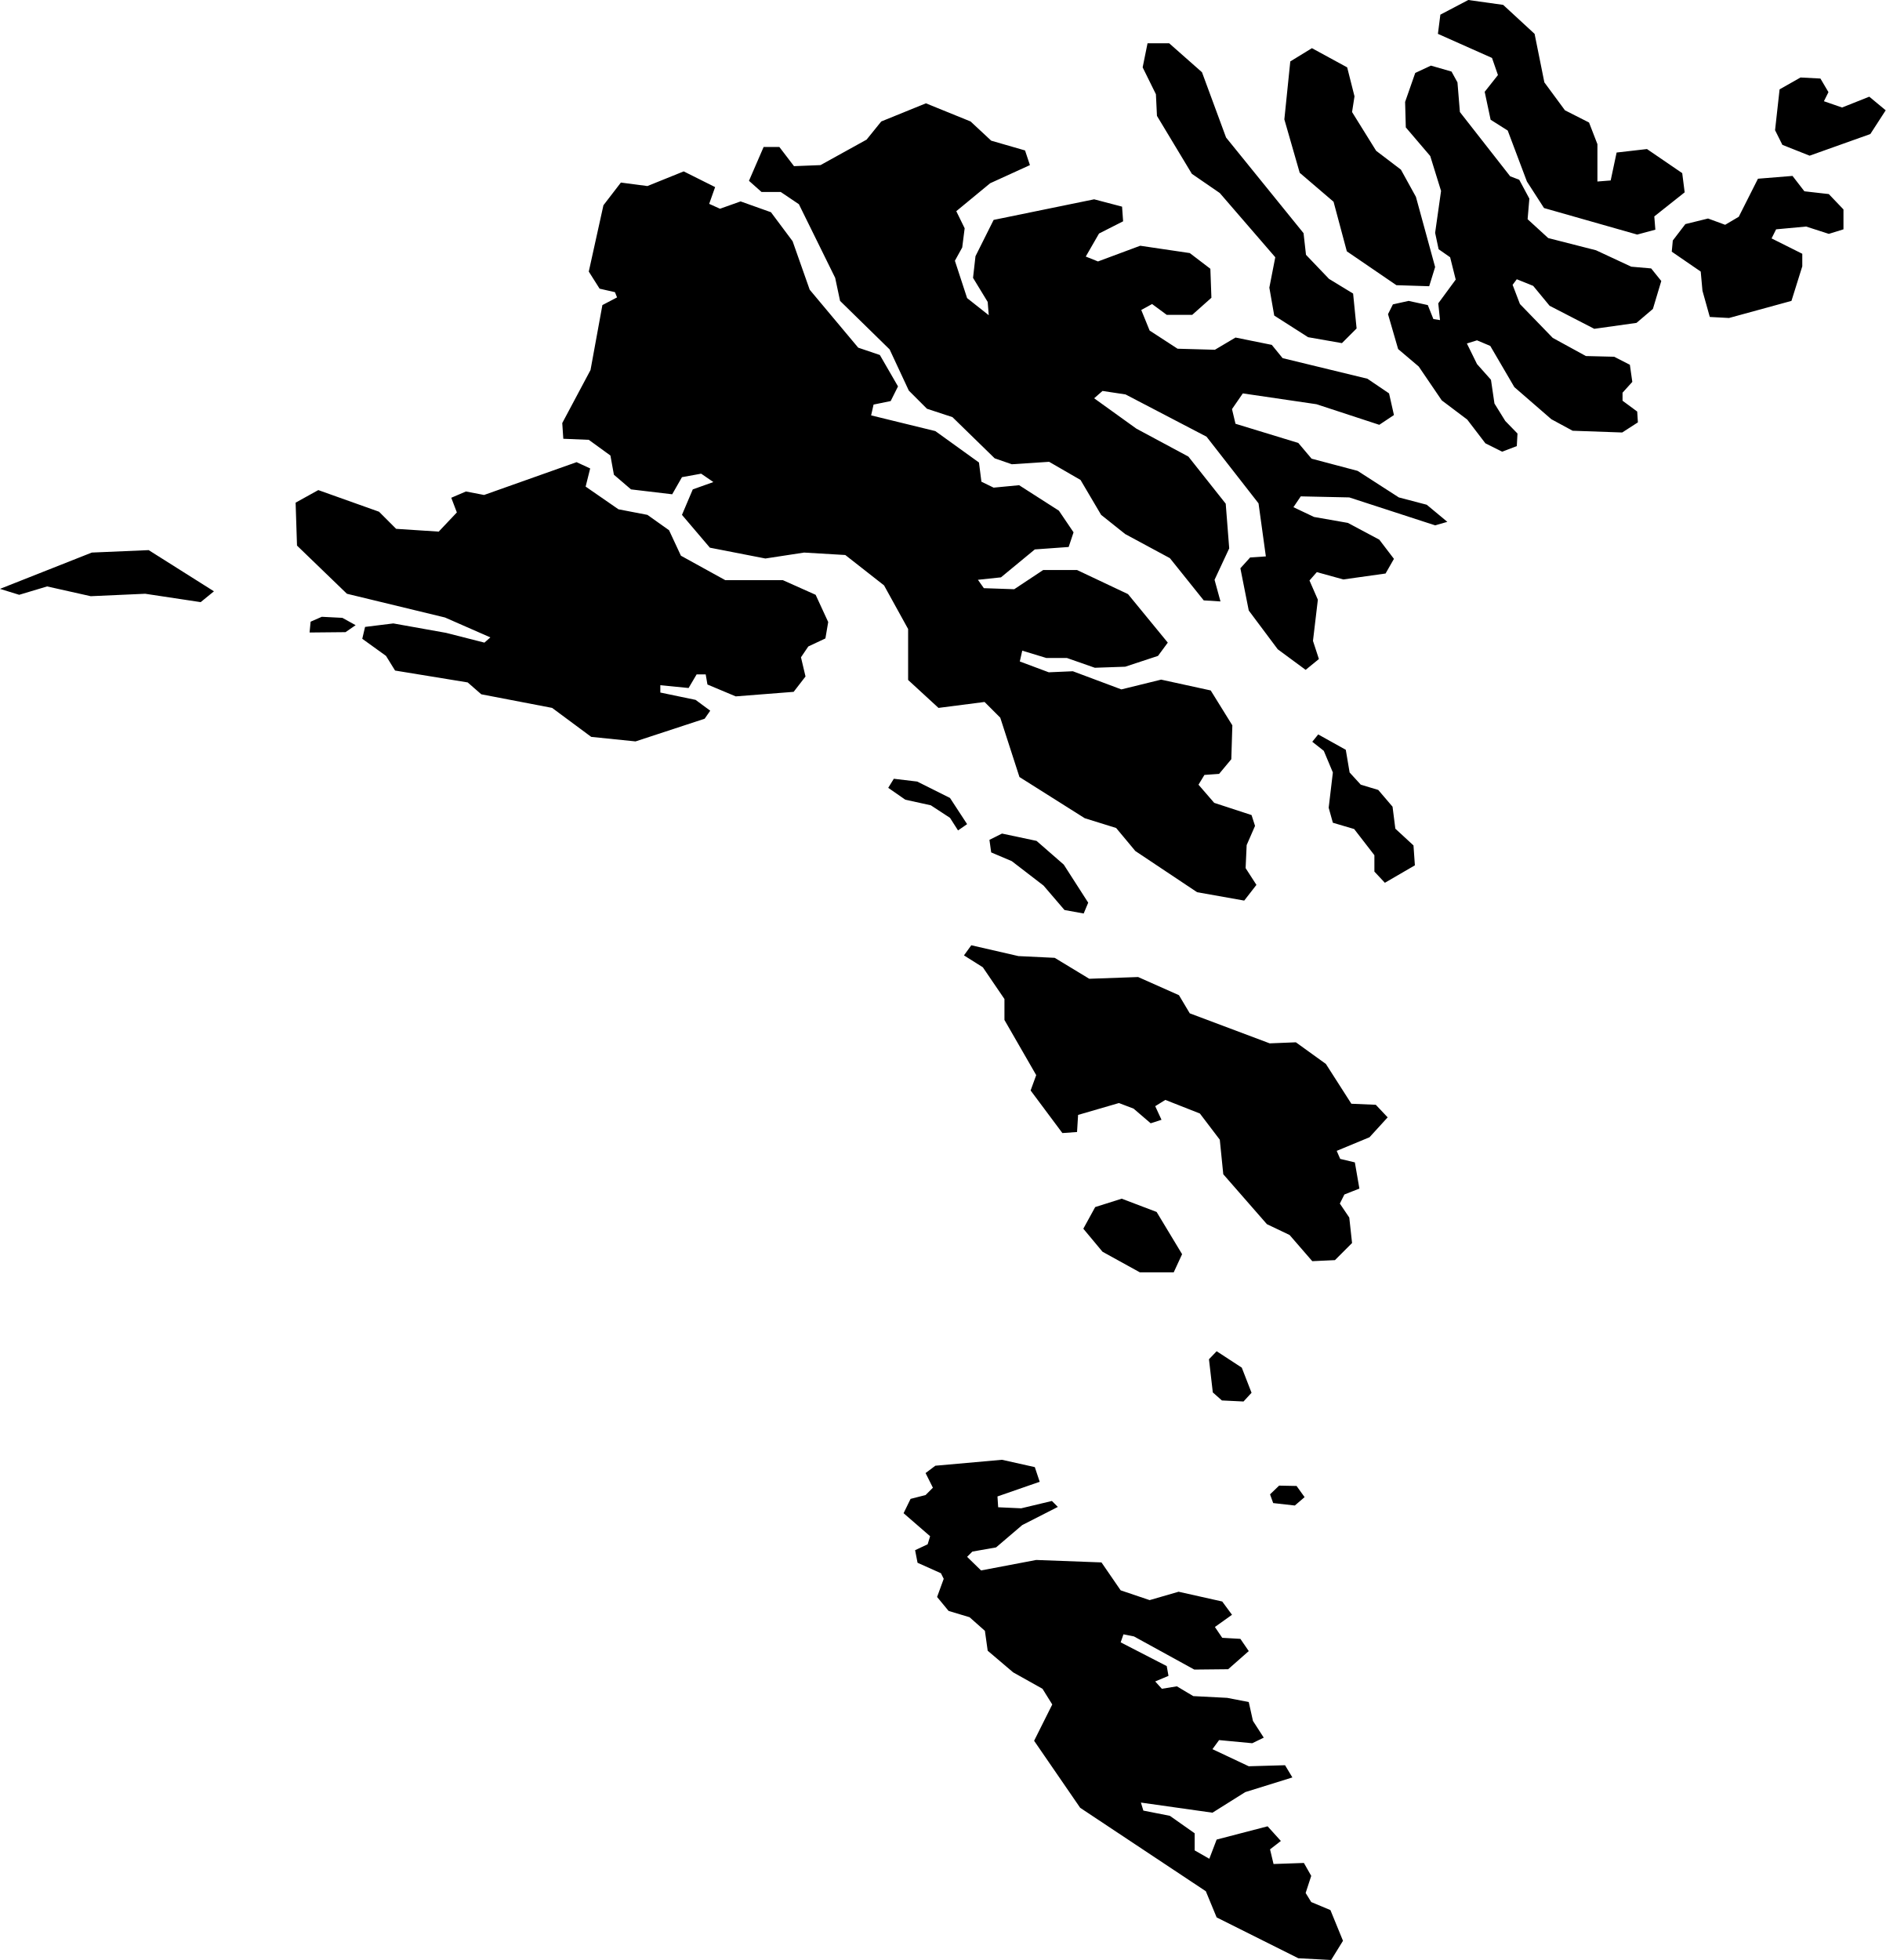
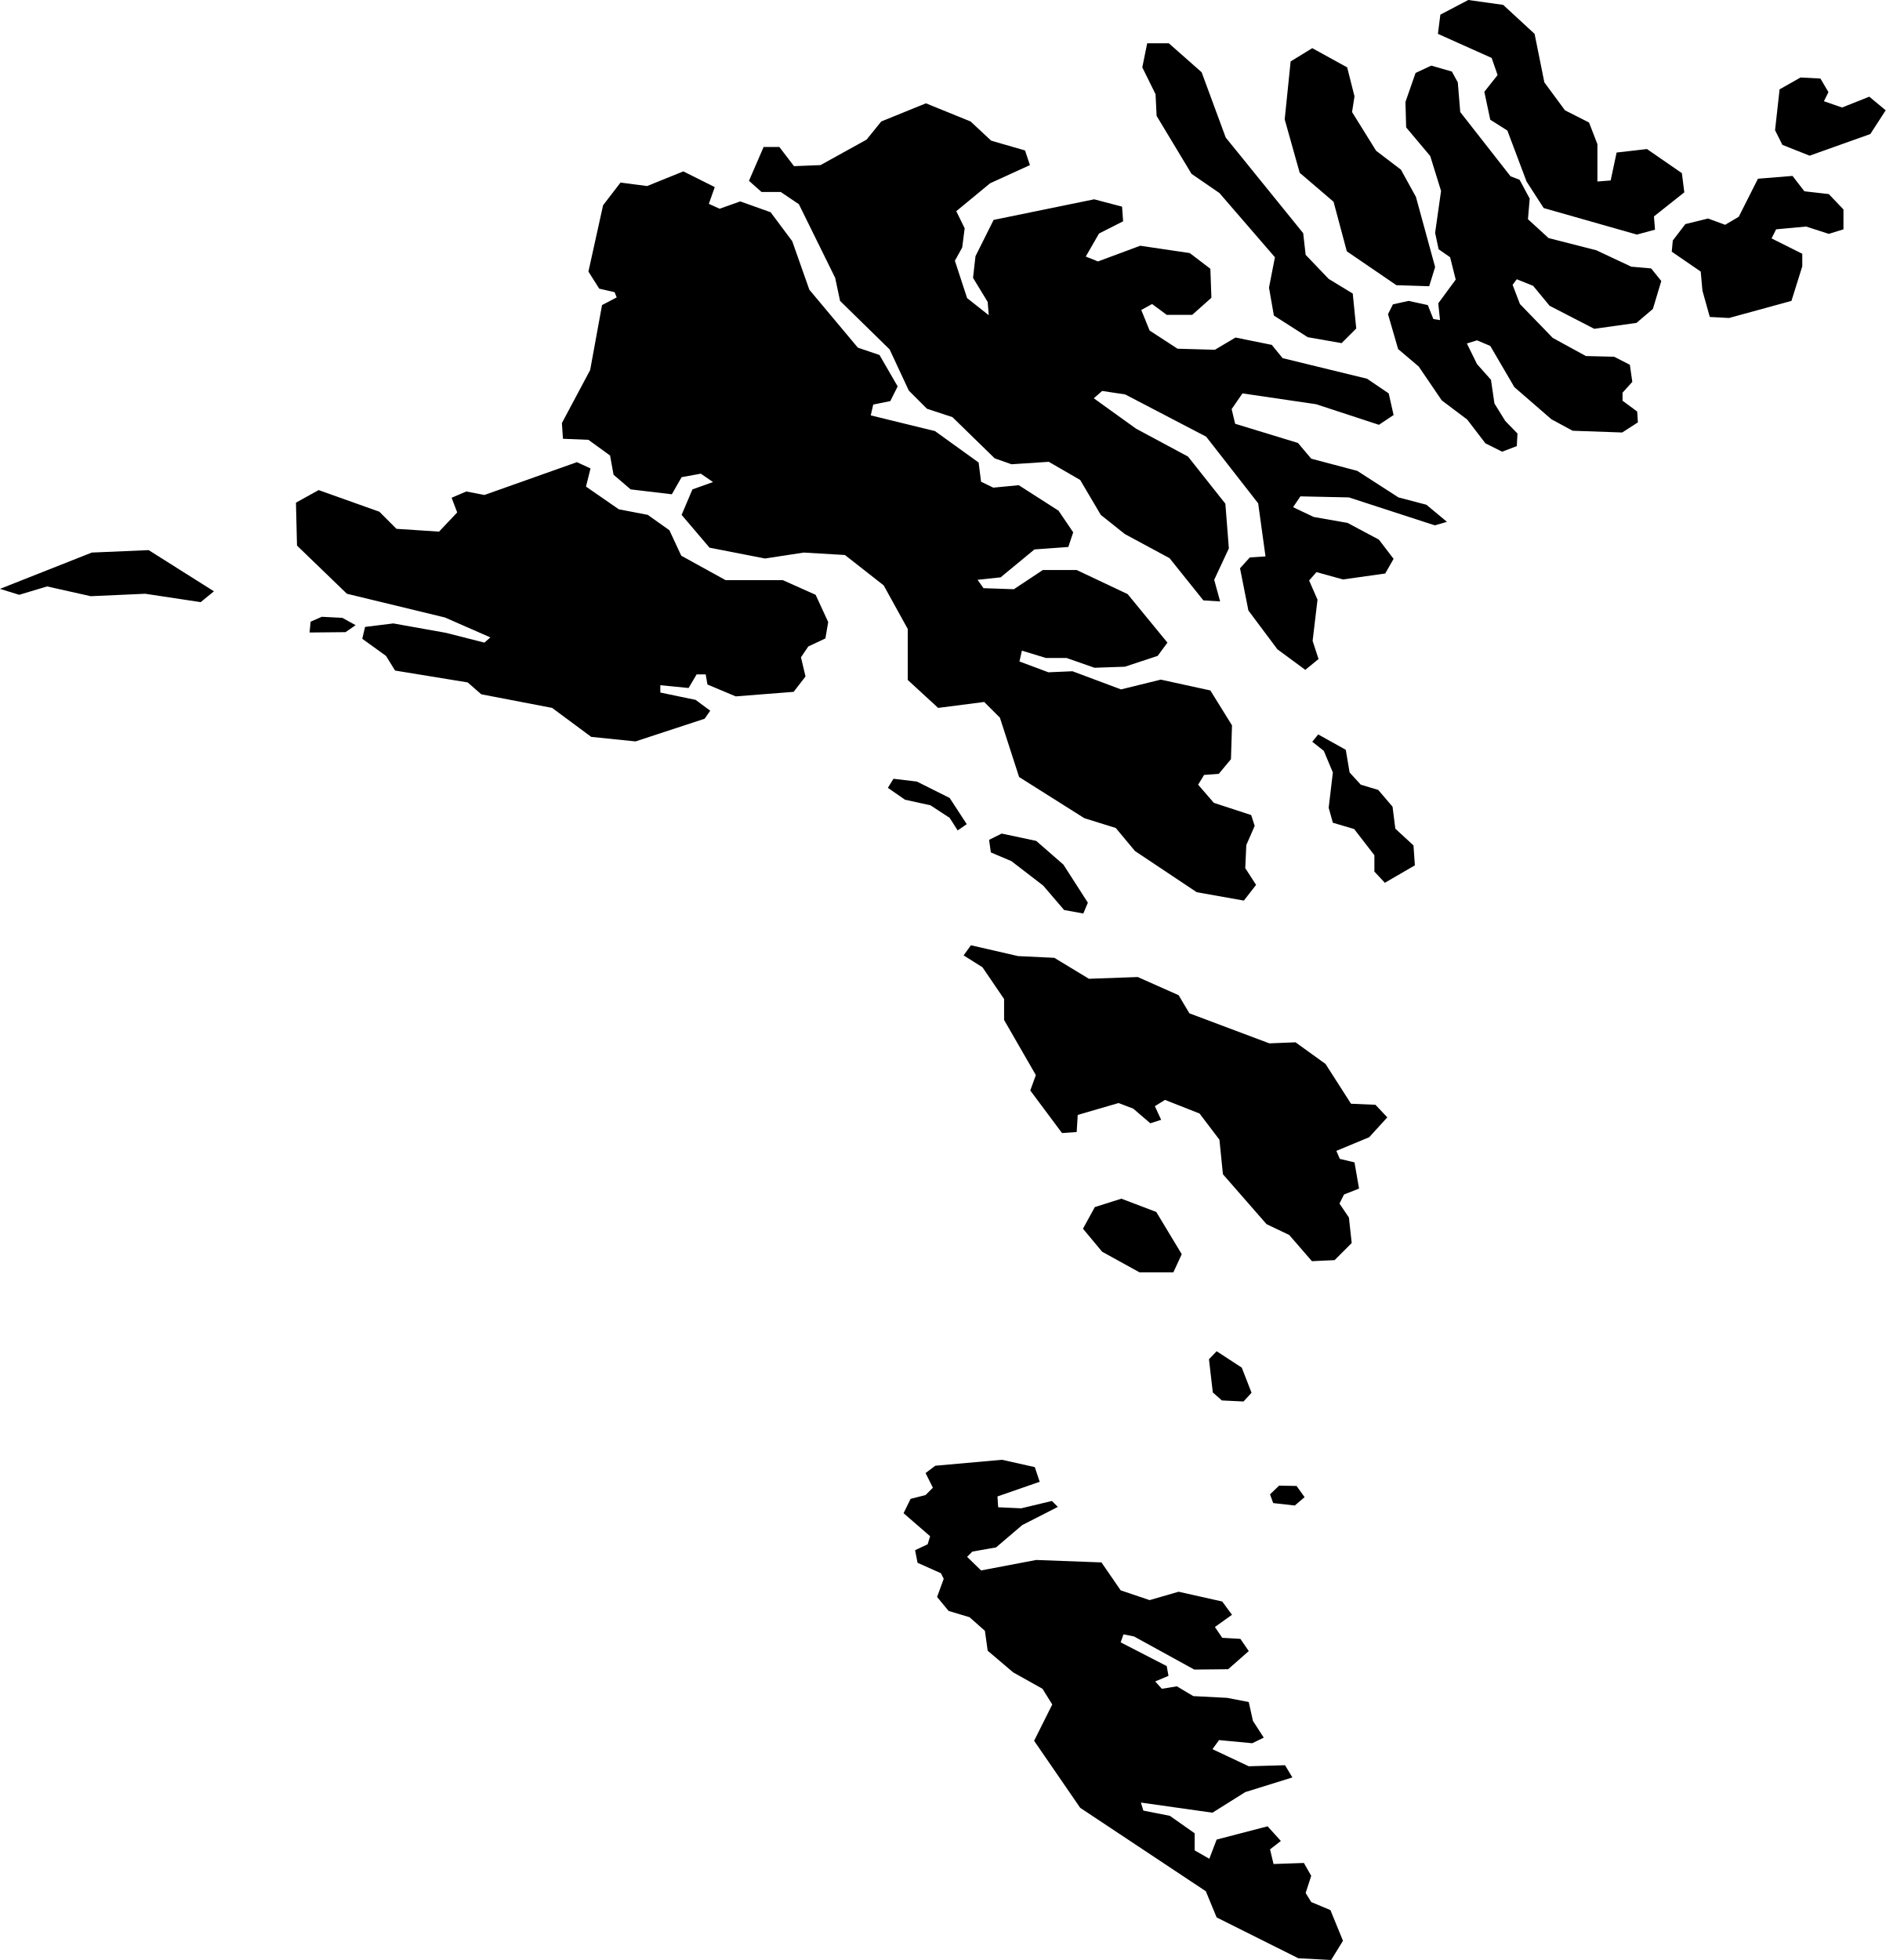
- <svg xmlns="http://www.w3.org/2000/svg" viewBox="608.922 183.072 5.403 5.615">
-   <path d="M609.185,184.655l0.163-0.007l0.187,0.118l-0.038,0.031l-0.159-0.024l-0.156,0.007l-0.125-0.028l-0.08,0.024l-0.055-0.017L609.185,184.655z M611.511,187.407l0.076,0.066l-0.007,0.023l-0.036,0.017l0.007,0.036l0.067,0.03l0.008,0.016l-0.019,0.052l0.033,0.04l0.06,0.018l0.044,0.039l0.008,0.057l0.073,0.062l0.084,0.047l0.028,0.045l-0.052,0.104l0.132,0.192l0.36,0.239l0.031,0.075l0.234,0.117l0.094,0.005l0.034-0.055l-0.036-0.088l-0.055-0.023l-0.016-0.026l0.016-0.049l-0.021-0.037l-0.087,0.003l-0.01-0.042l0.031-0.024l-0.038-0.042l-0.146,0.038l-0.021,0.055l-0.042-0.024v-0.049l-0.071-0.05l-0.076-0.015l-0.007-0.023l0.205,0.029l0.094-0.059l0.135-0.042l-0.021-0.035l-0.104,0.003l-0.104-0.049l0.019-0.026l0.095,0.009l0.033-0.016l-0.031-0.048l-0.012-0.054l-0.062-0.012l-0.097-0.005l-0.047-0.028l-0.043,0.007l-0.019-0.021l0.038-0.016l-0.005-0.028l-0.132-0.068l0.008-0.023l0.03,0.006l0.173,0.095l0.097-0.001l0.059-0.052l-0.024-0.035l-0.052-0.003l-0.021-0.031l0.049-0.035l-0.028-0.038l-0.125-0.028l-0.083,0.024l-0.083-0.028l-0.055-0.08l-0.187-0.007l-0.158,0.03l-0.04-0.039l0.015-0.015l0.068-0.012l0.075-0.064l0.102-0.052l-0.017-0.017l-0.088,0.021l-0.066-0.003l-0.002-0.031l0.121-0.042l-0.014-0.042l-0.094-0.021l-0.191,0.017l-0.028,0.021l0.021,0.042l-0.021,0.021l-0.043,0.011L611.511,187.407z M612.026,186.592l0.055,0.066l0.107,0.059h0.097l0.024-0.052l-0.073-0.121l-0.1-0.038l-0.076,0.024L612.026,186.592z M612.386,186.966l0.011,0.095l0.026,0.023l0.062,0.003l0.023-0.025l-0.028-0.072l-0.072-0.047L612.386,186.966z M612.561,187.353l0.009,0.025l0.062,0.007l0.028-0.024l-0.023-0.032l-0.05-0.001L612.561,187.353z M614.029,183.487l0.078,0.031l0.174-0.062l0.044-0.068l-0.047-0.039l-0.078,0.031l-0.052-0.018l0.013-0.026l-0.023-0.039l-0.057-0.003l-0.06,0.034l-0.013,0.117L614.029,183.487z M613.712,183.793l0.083,0.057l0.005,0.055l0.021,0.075l0.055,0.003l0.179-0.049l0.031-0.099v-0.036l-0.088-0.044l0.013-0.026l0.086-0.008l0.065,0.021l0.042-0.013v-0.057l-0.042-0.044l-0.07-0.008l-0.034-0.044l-0.099,0.008l-0.055,0.109l-0.039,0.023l-0.049-0.018l-0.065,0.016l-0.036,0.047L613.712,183.793z M611.483,185.303l-0.016,0.026l0.049,0.034l0.073,0.016l0.055,0.036l0.023,0.036l0.026-0.018l-0.049-0.075l-0.094-0.047L611.483,185.303z M611.821,185.539l0.091,0.07l0.06,0.07l0.055,0.01l0.013-0.031l-0.07-0.109l-0.078-0.068l-0.099-0.021l-0.036,0.018l0.005,0.036L611.821,185.539z M612.715,185.223l0.026,0.062l-0.012,0.101l0.012,0.043l0.061,0.018l0.058,0.075v0.047l0.03,0.032l0.086-0.05l-0.004-0.057l-0.052-0.048l-0.008-0.063l-0.041-0.048l-0.05-0.015l-0.032-0.035l-0.011-0.065l-0.079-0.044l-0.017,0.021L612.715,185.223z M609.903,184.842l-0.059-0.003l-0.032,0.014l-0.003,0.031l0.103-0.001l0.029-0.02L609.903,184.842z M611.738,185.843l0.062,0.091v0.06l0.091,0.158l-0.016,0.044l0.091,0.122l0.042-0.003l0.003-0.049l0.117-0.034l0.042,0.016l0.049,0.042l0.031-0.01l-0.018-0.039l0.029-0.018l0.099,0.039l0.057,0.075l0.01,0.099l0.125,0.143l0.065,0.031l0.065,0.075l0.065-0.003l0.049-0.049l-0.008-0.073l-0.027-0.04l0.013-0.026l0.043-0.017l-0.013-0.075l-0.042-0.01l-0.01-0.023l0.094-0.039l0.052-0.057l-0.034-0.036l-0.07-0.003l-0.073-0.114l-0.086-0.062l-0.075,0.003l-0.229-0.086l-0.031-0.052l-0.117-0.052l-0.14,0.005l-0.099-0.06l-0.104-0.005l-0.135-0.031l-0.021,0.029L611.738,185.843z M612.234,183.342l0.003,0.062l0.1,0.166l0.08,0.055l0.159,0.184l-0.017,0.087l0.014,0.08l0.097,0.062l0.097,0.017l0.042-0.042l-0.01-0.1l-0.069-0.042l-0.066-0.069l-0.007-0.062l-0.222-0.274l-0.069-0.187l-0.094-0.083h-0.062l-0.014,0.069L612.234,183.342z M612.646,183.567l0.097,0.083l0.038,0.142l0.142,0.097l0.094,0.003l0.017-0.055l-0.055-0.201l-0.043-0.078l-0.071-0.054l-0.069-0.111l0.007-0.045l-0.021-0.083l-0.101-0.055l-0.062,0.038l-0.017,0.166L612.646,183.567z M613.197,183.238l0.017,0.049l-0.038,0.048l0.017,0.08l0.049,0.031l0.055,0.146l0.049,0.076l0.267,0.076l0.052-0.014l-0.003-0.038l0.087-0.069l-0.007-0.055l-0.101-0.069l-0.087,0.01l-0.017,0.08l-0.038,0.003v-0.107l-0.024-0.062l-0.069-0.035l-0.059-0.08l-0.028-0.139l-0.09-0.083l-0.1-0.014l-0.08,0.042l-0.007,0.055L613.197,183.238z M609.773,184.635l0.143,0.138l0.281,0.068l0.13,0.057l-0.017,0.015l-0.11-0.028l-0.151-0.027l-0.081,0.01l-0.008,0.034l0.068,0.049l0.026,0.042l0.208,0.034l0.039,0.034l0.203,0.039l0.112,0.083l0.127,0.013l0.198-0.065l0.016-0.023l-0.042-0.031l-0.101-0.021v-0.021l0.081,0.008l0.023-0.039h0.026l0.005,0.029l0.081,0.034l0.166-0.013l0.034-0.044l-0.013-0.055l0.021-0.031l0.049-0.023l0.008-0.047l-0.036-0.078l-0.094-0.042H611l-0.127-0.07l-0.034-0.073l-0.062-0.044l-0.083-0.016l-0.094-0.065l0.013-0.052l-0.039-0.018l-0.265,0.094l-0.052-0.01l-0.042,0.018l0.016,0.042l-0.052,0.055l-0.122-0.008l-0.049-0.049l-0.174-0.062l-0.065,0.036L609.773,184.635z M613.02,183.519l0.031,0.1l-0.017,0.12l0.01,0.047l0.033,0.023l0.016,0.064l-0.05,0.068l0.005,0.048l-0.019-0.003l-0.016-0.04l-0.055-0.012l-0.045,0.01l-0.014,0.028l0.029,0.1l0.059,0.05l0.066,0.097l0.073,0.055l0.052,0.068l0.048,0.024l0.042-0.016l0.002-0.036l-0.035-0.036l-0.031-0.05l-0.01-0.068l-0.04-0.045l-0.029-0.059l0.029-0.009l0.038,0.016l0.069,0.118l0.106,0.092l0.061,0.033l0.142,0.005l0.045-0.029l-0.002-0.031l-0.042-0.031v-0.023l0.028-0.031l-0.007-0.049l-0.045-0.023l-0.081-0.002l-0.095-0.052l-0.094-0.097l-0.021-0.055l0.012-0.016l0.047,0.019l0.047,0.057l0.128,0.066l0.121-0.017l0.047-0.04l0.024-0.08l-0.029-0.036l-0.057-0.005l-0.101-0.047l-0.137-0.035l-0.059-0.054l0.005-0.059l-0.029-0.054l-0.026-0.01l-0.144-0.184l-0.007-0.085l-0.017-0.031l-0.059-0.017l-0.045,0.021l-0.029,0.083l0.002,0.073L613.02,183.519z M611.104,183.622h0.055l0.052,0.035l0.104,0.211l0.014,0.066l0.142,0.139l0.055,0.118l0.052,0.052l0.073,0.024l0.121,0.118l0.049,0.017l0.107-0.007l0.09,0.052l0.059,0.1l0.069,0.055l0.128,0.069l0.097,0.121l0.048,0.003l-0.017-0.062l0.042-0.09l-0.01-0.128l-0.107-0.135l-0.149-0.08l-0.121-0.087l0.024-0.021l0.066,0.01l0.232,0.121l0.149,0.191l0.021,0.152l-0.045,0.003l-0.028,0.031l0.024,0.121l0.083,0.111l0.08,0.059l0.038-0.031l-0.017-0.052l0.014-0.118l-0.024-0.055l0.021-0.024l0.076,0.021l0.121-0.017l0.024-0.042l-0.042-0.055l-0.09-0.048l-0.097-0.017l-0.059-0.028l0.021-0.031l0.139,0.003l0.246,0.08l0.035-0.01l-0.059-0.049l-0.08-0.021l-0.118-0.076l-0.132-0.035l-0.038-0.045l-0.18-0.055l-0.01-0.042l0.031-0.045l0.211,0.031l0.18,0.059l0.042-0.028l-0.014-0.062l-0.062-0.042l-0.243-0.059l-0.031-0.038l-0.104-0.021l-0.059,0.035l-0.107-0.003l-0.08-0.052l-0.024-0.059l0.031-0.017l0.042,0.031h0.073l0.055-0.049l-0.003-0.083l-0.059-0.045l-0.142-0.021l-0.121,0.045l-0.035-0.014l0.038-0.066l0.069-0.035l-0.003-0.042l-0.08-0.021l-0.288,0.059l-0.052,0.104l-0.007,0.062l0.042,0.069l0.003,0.038l-0.062-0.049l-0.035-0.107l0.021-0.038l0.007-0.055l-0.024-0.049l0.097-0.08l0.114-0.052l-0.014-0.042l-0.097-0.028l-0.059-0.055l-0.128-0.052l-0.128,0.052l-0.042,0.052l-0.132,0.073l-0.076,0.003l-0.042-0.055h-0.045l-0.042,0.097L611.104,183.622z M610.533,184.284l0.003,0.045l0.073,0.003l0.062,0.045l0.01,0.055l0.049,0.042l0.118,0.014l0.028-0.049l0.055-0.01l0.035,0.024l-0.059,0.021l-0.031,0.073l0.08,0.094l0.159,0.031l0.111-0.017l0.118,0.007l0.111,0.087l0.069,0.125v0.146l0.087,0.08l0.132-0.017l0.045,0.045l0.055,0.17l0.187,0.118l0.09,0.028l0.055,0.066l0.177,0.118l0.135,0.024l0.035-0.045l-0.031-0.048l0.003-0.066l0.024-0.055l-0.01-0.031l-0.107-0.035l-0.045-0.052l0.017-0.028l0.042-0.003l0.035-0.042l0.003-0.097l-0.062-0.1l-0.142-0.031l-0.114,0.028l-0.139-0.052l-0.069,0.003l-0.083-0.031l0.007-0.031l0.069,0.021h0.059l0.08,0.028l0.087-0.003l0.094-0.031l0.028-0.038l-0.114-0.139l-0.146-0.069h-0.097l-0.083,0.055l-0.087-0.003l-0.017-0.024l0.066-0.007l0.097-0.08l0.097-0.007l0.014-0.042l-0.042-0.062l-0.114-0.073l-0.073,0.007l-0.035-0.017l-0.007-0.055l-0.125-0.09l-0.184-0.045l0.007-0.031l0.049-0.01l0.021-0.042l-0.052-0.09l-0.062-0.021l-0.139-0.166l-0.049-0.139l-0.062-0.083l-0.087-0.031l-0.059,0.021l-0.031-0.014l0.017-0.048l-0.09-0.045l-0.104,0.042l-0.076-0.01l-0.05,0.065l-0.042,0.19l0.031,0.049l0.044,0.01l0.006,0.015l-0.042,0.022l-0.034,0.186L610.533,184.284z" />
+ <svg xmlns="http://www.w3.org/2000/svg" viewBox="612.898 183.072 5.403 5.615">
+   <path d="M613.161,184.655l0.163-0.007l0.187,0.118l-0.038,0.031l-0.159-0.024l-0.156,0.007l-0.125-0.028l-0.08,0.024l-0.055-0.017L613.161,184.655z M615.487,187.407l0.076,0.066l-0.007,0.023l-0.036,0.017l0.007,0.036l0.067,0.03l0.008,0.016l-0.019,0.052l0.033,0.04l0.06,0.018l0.044,0.039l0.008,0.057l0.073,0.062l0.084,0.047l0.028,0.045l-0.052,0.104l0.132,0.192l0.36,0.239l0.031,0.075l0.234,0.117l0.094,0.005l0.034-0.055l-0.036-0.088l-0.055-0.023l-0.016-0.026l0.016-0.049l-0.021-0.037l-0.087,0.003l-0.01-0.042l0.031-0.024l-0.038-0.042l-0.146,0.038l-0.021,0.055l-0.042-0.024v-0.049l-0.071-0.05l-0.076-0.015l-0.007-0.023l0.205,0.029l0.094-0.059l0.135-0.042l-0.021-0.035l-0.104,0.003l-0.104-0.049l0.019-0.026l0.095,0.009l0.033-0.016l-0.031-0.048l-0.012-0.054l-0.062-0.012l-0.097-0.005l-0.047-0.028l-0.043,0.007l-0.019-0.021l0.038-0.016l-0.005-0.028l-0.132-0.068l0.008-0.023l0.03,0.006l0.173,0.095l0.097-0.001l0.059-0.052l-0.024-0.035l-0.052-0.003l-0.021-0.031l0.049-0.035l-0.028-0.038l-0.125-0.028l-0.083,0.024l-0.083-0.028l-0.055-0.08l-0.187-0.007l-0.158,0.03l-0.04-0.039l0.015-0.015l0.068-0.012l0.075-0.064l0.102-0.052l-0.017-0.017l-0.088,0.021l-0.066-0.003l-0.002-0.031l0.121-0.042l-0.014-0.042l-0.094-0.021l-0.191,0.017l-0.028,0.021l0.021,0.042l-0.021,0.021l-0.043,0.011L615.487,187.407z M616.001,186.592l0.055,0.066l0.107,0.059h0.097l0.024-0.052l-0.073-0.121l-0.1-0.038l-0.076,0.024L616.001,186.592z M616.362,186.966l0.011,0.095l0.026,0.023l0.062,0.003l0.023-0.025l-0.028-0.072l-0.072-0.047L616.362,186.966z M616.537,187.353l0.009,0.025l0.062,0.007l0.028-0.024l-0.023-0.032l-0.05-0.001L616.537,187.353z M618.005,183.487l0.078,0.031l0.174-0.062l0.044-0.068l-0.047-0.039l-0.078,0.031l-0.052-0.018l0.013-0.026l-0.023-0.039l-0.057-0.003l-0.06,0.034l-0.013,0.117L618.005,183.487z M617.688,183.793l0.083,0.057l0.005,0.055l0.021,0.075l0.055,0.003l0.179-0.049l0.031-0.099v-0.036l-0.088-0.044l0.013-0.026l0.086-0.008l0.065,0.021l0.042-0.013v-0.057l-0.042-0.044l-0.07-0.008l-0.034-0.044l-0.099,0.008l-0.055,0.109l-0.039,0.023l-0.049-0.018l-0.065,0.016l-0.036,0.047L617.688,183.793z M615.458,185.303l-0.016,0.026l0.049,0.034l0.073,0.016l0.055,0.036l0.023,0.036l0.026-0.018l-0.049-0.075l-0.094-0.047L615.458,185.303z M615.796,185.539l0.091,0.07l0.06,0.07l0.055,0.01l0.013-0.031l-0.07-0.109l-0.078-0.068l-0.099-0.021l-0.036,0.018l0.005,0.036L615.796,185.539z M616.691,185.223l0.026,0.062l-0.012,0.101l0.012,0.043l0.061,0.018l0.058,0.075v0.047l0.03,0.032l0.086-0.05l-0.004-0.057l-0.052-0.048l-0.008-0.063l-0.041-0.048l-0.05-0.015l-0.032-0.035l-0.011-0.065l-0.079-0.044l-0.017,0.021L616.691,185.223z M613.879,184.842l-0.059-0.003l-0.032,0.014l-0.003,0.031l0.103-0.001l0.029-0.02L613.879,184.842z M615.713,185.843l0.062,0.091v0.06l0.091,0.158l-0.016,0.044l0.091,0.122l0.042-0.003l0.003-0.049l0.117-0.034l0.042,0.016l0.049,0.042l0.031-0.01l-0.018-0.039l0.029-0.018l0.099,0.039l0.057,0.075l0.01,0.099l0.125,0.143l0.065,0.031l0.065,0.075l0.065-0.003l0.049-0.049l-0.008-0.073l-0.027-0.04l0.013-0.026l0.043-0.017l-0.013-0.075l-0.042-0.01l-0.01-0.023l0.094-0.039l0.052-0.057l-0.034-0.036l-0.07-0.003l-0.073-0.114l-0.086-0.062l-0.075,0.003l-0.229-0.086l-0.031-0.052l-0.117-0.052l-0.14,0.005l-0.099-0.06l-0.104-0.005l-0.135-0.031l-0.021,0.029L615.713,185.843z M616.209,183.342l0.003,0.062l0.1,0.166l0.08,0.055l0.159,0.184l-0.017,0.087l0.014,0.08l0.097,0.062l0.097,0.017l0.042-0.042l-0.01-0.1l-0.069-0.042l-0.066-0.069l-0.007-0.062l-0.222-0.274l-0.069-0.187l-0.094-0.083h-0.062l-0.014,0.069L616.209,183.342z M616.622,183.567l0.097,0.083l0.038,0.142l0.142,0.097l0.094,0.003l0.017-0.055l-0.055-0.201l-0.043-0.078l-0.071-0.054l-0.069-0.111l0.007-0.045l-0.021-0.083l-0.1-0.055l-0.062,0.038l-0.017,0.166L616.622,183.567z M617.172,183.238l0.017,0.049l-0.038,0.048l0.017,0.08l0.049,0.031l0.055,0.146l0.049,0.076l0.267,0.076l0.052-0.014l-0.003-0.038l0.087-0.069l-0.007-0.055l-0.1-0.069l-0.087,0.01l-0.017,0.08l-0.038,0.003v-0.107l-0.024-0.062l-0.069-0.035l-0.059-0.08l-0.028-0.139l-0.09-0.083l-0.1-0.014l-0.08,0.042l-0.007,0.055L617.172,183.238z M613.749,184.635l0.143,0.138l0.281,0.068l0.13,0.057l-0.017,0.015l-0.11-0.028l-0.151-0.027l-0.081,0.01l-0.008,0.034l0.068,0.049l0.026,0.042l0.208,0.034l0.039,0.034l0.203,0.039l0.112,0.083l0.127,0.013l0.198-0.065l0.016-0.023l-0.042-0.031l-0.101-0.021v-0.021l0.081,0.008l0.023-0.039h0.026l0.005,0.029l0.081,0.034l0.166-0.013l0.034-0.044l-0.013-0.055l0.021-0.031l0.049-0.023l0.008-0.047l-0.036-0.078l-0.094-0.042h-0.164l-0.127-0.07l-0.034-0.073l-0.062-0.044l-0.083-0.016l-0.094-0.065l0.013-0.052l-0.039-0.018l-0.265,0.094l-0.052-0.01l-0.042,0.018l0.016,0.042l-0.052,0.055l-0.122-0.008l-0.049-0.049l-0.174-0.062l-0.065,0.036L613.749,184.635z M616.996,183.519l0.031,0.1l-0.017,0.12l0.01,0.047l0.033,0.023l0.016,0.064l-0.05,0.068l0.005,0.048l-0.019-0.003l-0.016-0.04l-0.055-0.012l-0.045,0.01l-0.014,0.028l0.029,0.1l0.059,0.05l0.066,0.097l0.073,0.055l0.052,0.068l0.048,0.024l0.042-0.016l0.002-0.036l-0.035-0.036l-0.031-0.05l-0.01-0.068l-0.04-0.045l-0.029-0.059l0.029-0.009l0.038,0.016l0.069,0.118l0.106,0.092l0.061,0.033l0.142,0.005l0.045-0.029l-0.002-0.031l-0.042-0.031v-0.023l0.028-0.031l-0.007-0.049l-0.045-0.023l-0.081-0.002l-0.095-0.052l-0.094-0.097l-0.021-0.055l0.012-0.016l0.047,0.019l0.047,0.057l0.128,0.066l0.121-0.017l0.047-0.04l0.024-0.08l-0.029-0.036l-0.057-0.005l-0.1-0.047l-0.137-0.035l-0.059-0.054l0.005-0.059l-0.029-0.054l-0.026-0.01l-0.144-0.184l-0.007-0.085l-0.017-0.031l-0.059-0.017l-0.045,0.021l-0.029,0.083l0.002,0.073L616.996,183.519z M615.08,183.622h0.055l0.052,0.035l0.104,0.211l0.014,0.066l0.142,0.139l0.055,0.118l0.052,0.052l0.073,0.024l0.121,0.118l0.048,0.017l0.107-0.007l0.09,0.052l0.059,0.1l0.069,0.055l0.128,0.069l0.097,0.121l0.048,0.003l-0.017-0.062l0.042-0.09l-0.01-0.128l-0.107-0.135l-0.149-0.08l-0.121-0.087l0.024-0.021l0.066,0.01l0.232,0.121l0.149,0.191l0.021,0.152l-0.045,0.003l-0.028,0.031l0.024,0.121l0.083,0.111l0.08,0.059l0.038-0.031l-0.017-0.052l0.014-0.118l-0.024-0.055l0.021-0.024l0.076,0.021l0.121-0.017l0.024-0.042l-0.042-0.055l-0.09-0.048l-0.097-0.017l-0.059-0.028l0.021-0.031l0.139,0.003l0.246,0.08l0.035-0.01l-0.059-0.049l-0.08-0.021l-0.118-0.076l-0.132-0.035l-0.038-0.045l-0.18-0.055l-0.01-0.042l0.031-0.045l0.211,0.031l0.18,0.059l0.042-0.028l-0.014-0.062l-0.062-0.042l-0.242-0.059l-0.031-0.038l-0.104-0.021l-0.059,0.035l-0.107-0.003l-0.08-0.052l-0.024-0.059l0.031-0.017l0.042,0.031h0.073l0.055-0.049l-0.003-0.083l-0.059-0.045l-0.142-0.021l-0.121,0.045l-0.035-0.014l0.038-0.066l0.069-0.035l-0.003-0.042l-0.08-0.021l-0.288,0.059l-0.052,0.104l-0.007,0.062l0.042,0.069l0.003,0.038l-0.062-0.049l-0.035-0.107l0.021-0.038l0.007-0.055l-0.024-0.049l0.097-0.08l0.114-0.052l-0.014-0.042l-0.097-0.028l-0.059-0.055l-0.128-0.052l-0.128,0.052l-0.042,0.052l-0.132,0.073l-0.076,0.003l-0.042-0.055h-0.045l-0.042,0.097L615.08,183.622z M614.508,184.284l0.003,0.045l0.073,0.003l0.062,0.045l0.01,0.055l0.049,0.042l0.118,0.014l0.028-0.049l0.055-0.01l0.035,0.024l-0.059,0.021l-0.031,0.073l0.08,0.094l0.159,0.031l0.111-0.017l0.118,0.007l0.111,0.087l0.069,0.125v0.146l0.087,0.08l0.132-0.017l0.045,0.045l0.055,0.17l0.187,0.118l0.09,0.028l0.055,0.066l0.177,0.118l0.135,0.024l0.035-0.045l-0.031-0.048l0.003-0.066l0.024-0.055l-0.01-0.031l-0.107-0.035l-0.045-0.052l0.017-0.028l0.042-0.003l0.035-0.042l0.003-0.097l-0.062-0.1l-0.142-0.031l-0.114,0.028l-0.139-0.052l-0.069,0.003l-0.083-0.031l0.007-0.031l0.069,0.021h0.059l0.08,0.028l0.087-0.003l0.094-0.031l0.028-0.038l-0.114-0.139l-0.146-0.069h-0.097l-0.083,0.055l-0.087-0.003l-0.017-0.024l0.066-0.007l0.097-0.08l0.097-0.007l0.014-0.042l-0.042-0.062l-0.114-0.073l-0.073,0.007l-0.035-0.017l-0.007-0.055l-0.125-0.09l-0.184-0.045l0.007-0.031l0.049-0.01l0.021-0.042l-0.052-0.09l-0.062-0.021l-0.139-0.166l-0.049-0.139l-0.062-0.083l-0.087-0.031l-0.059,0.021l-0.031-0.014l0.017-0.048l-0.09-0.045l-0.104,0.042l-0.076-0.01l-0.05,0.065l-0.042,0.19l0.031,0.049l0.044,0.01l0.006,0.015l-0.042,0.022l-0.034,0.186L614.508,184.284z" />
</svg>
